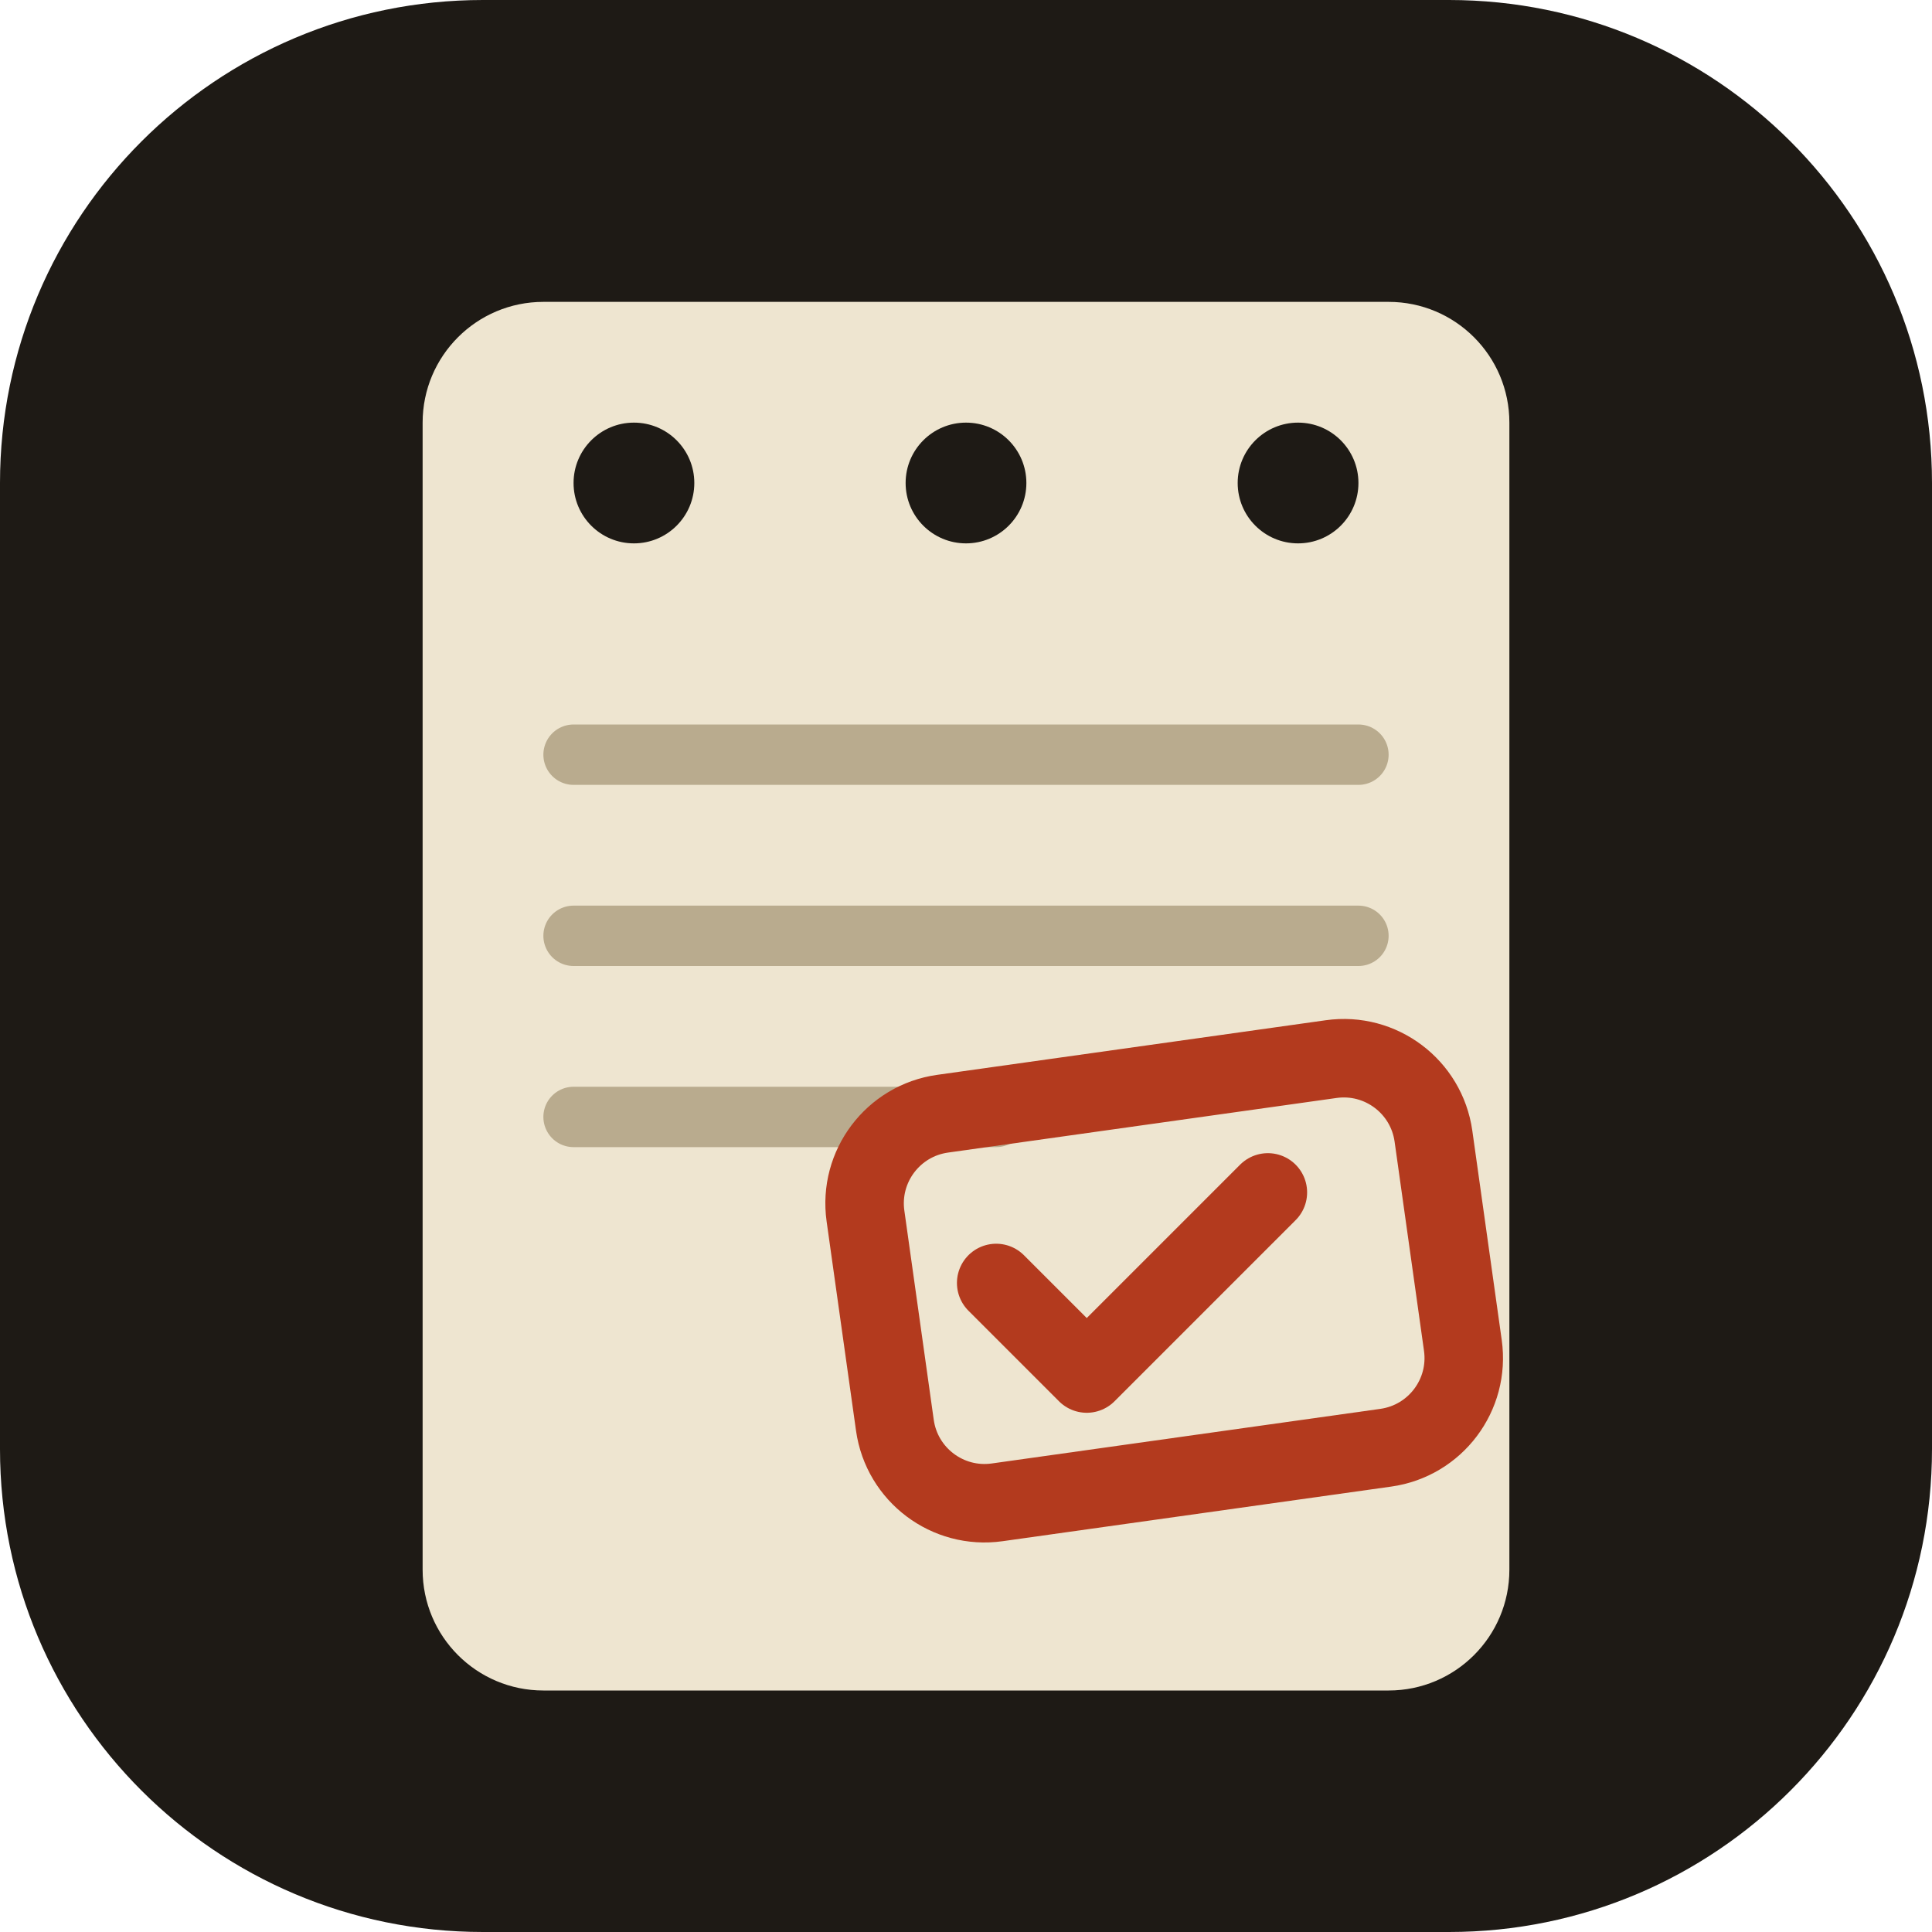
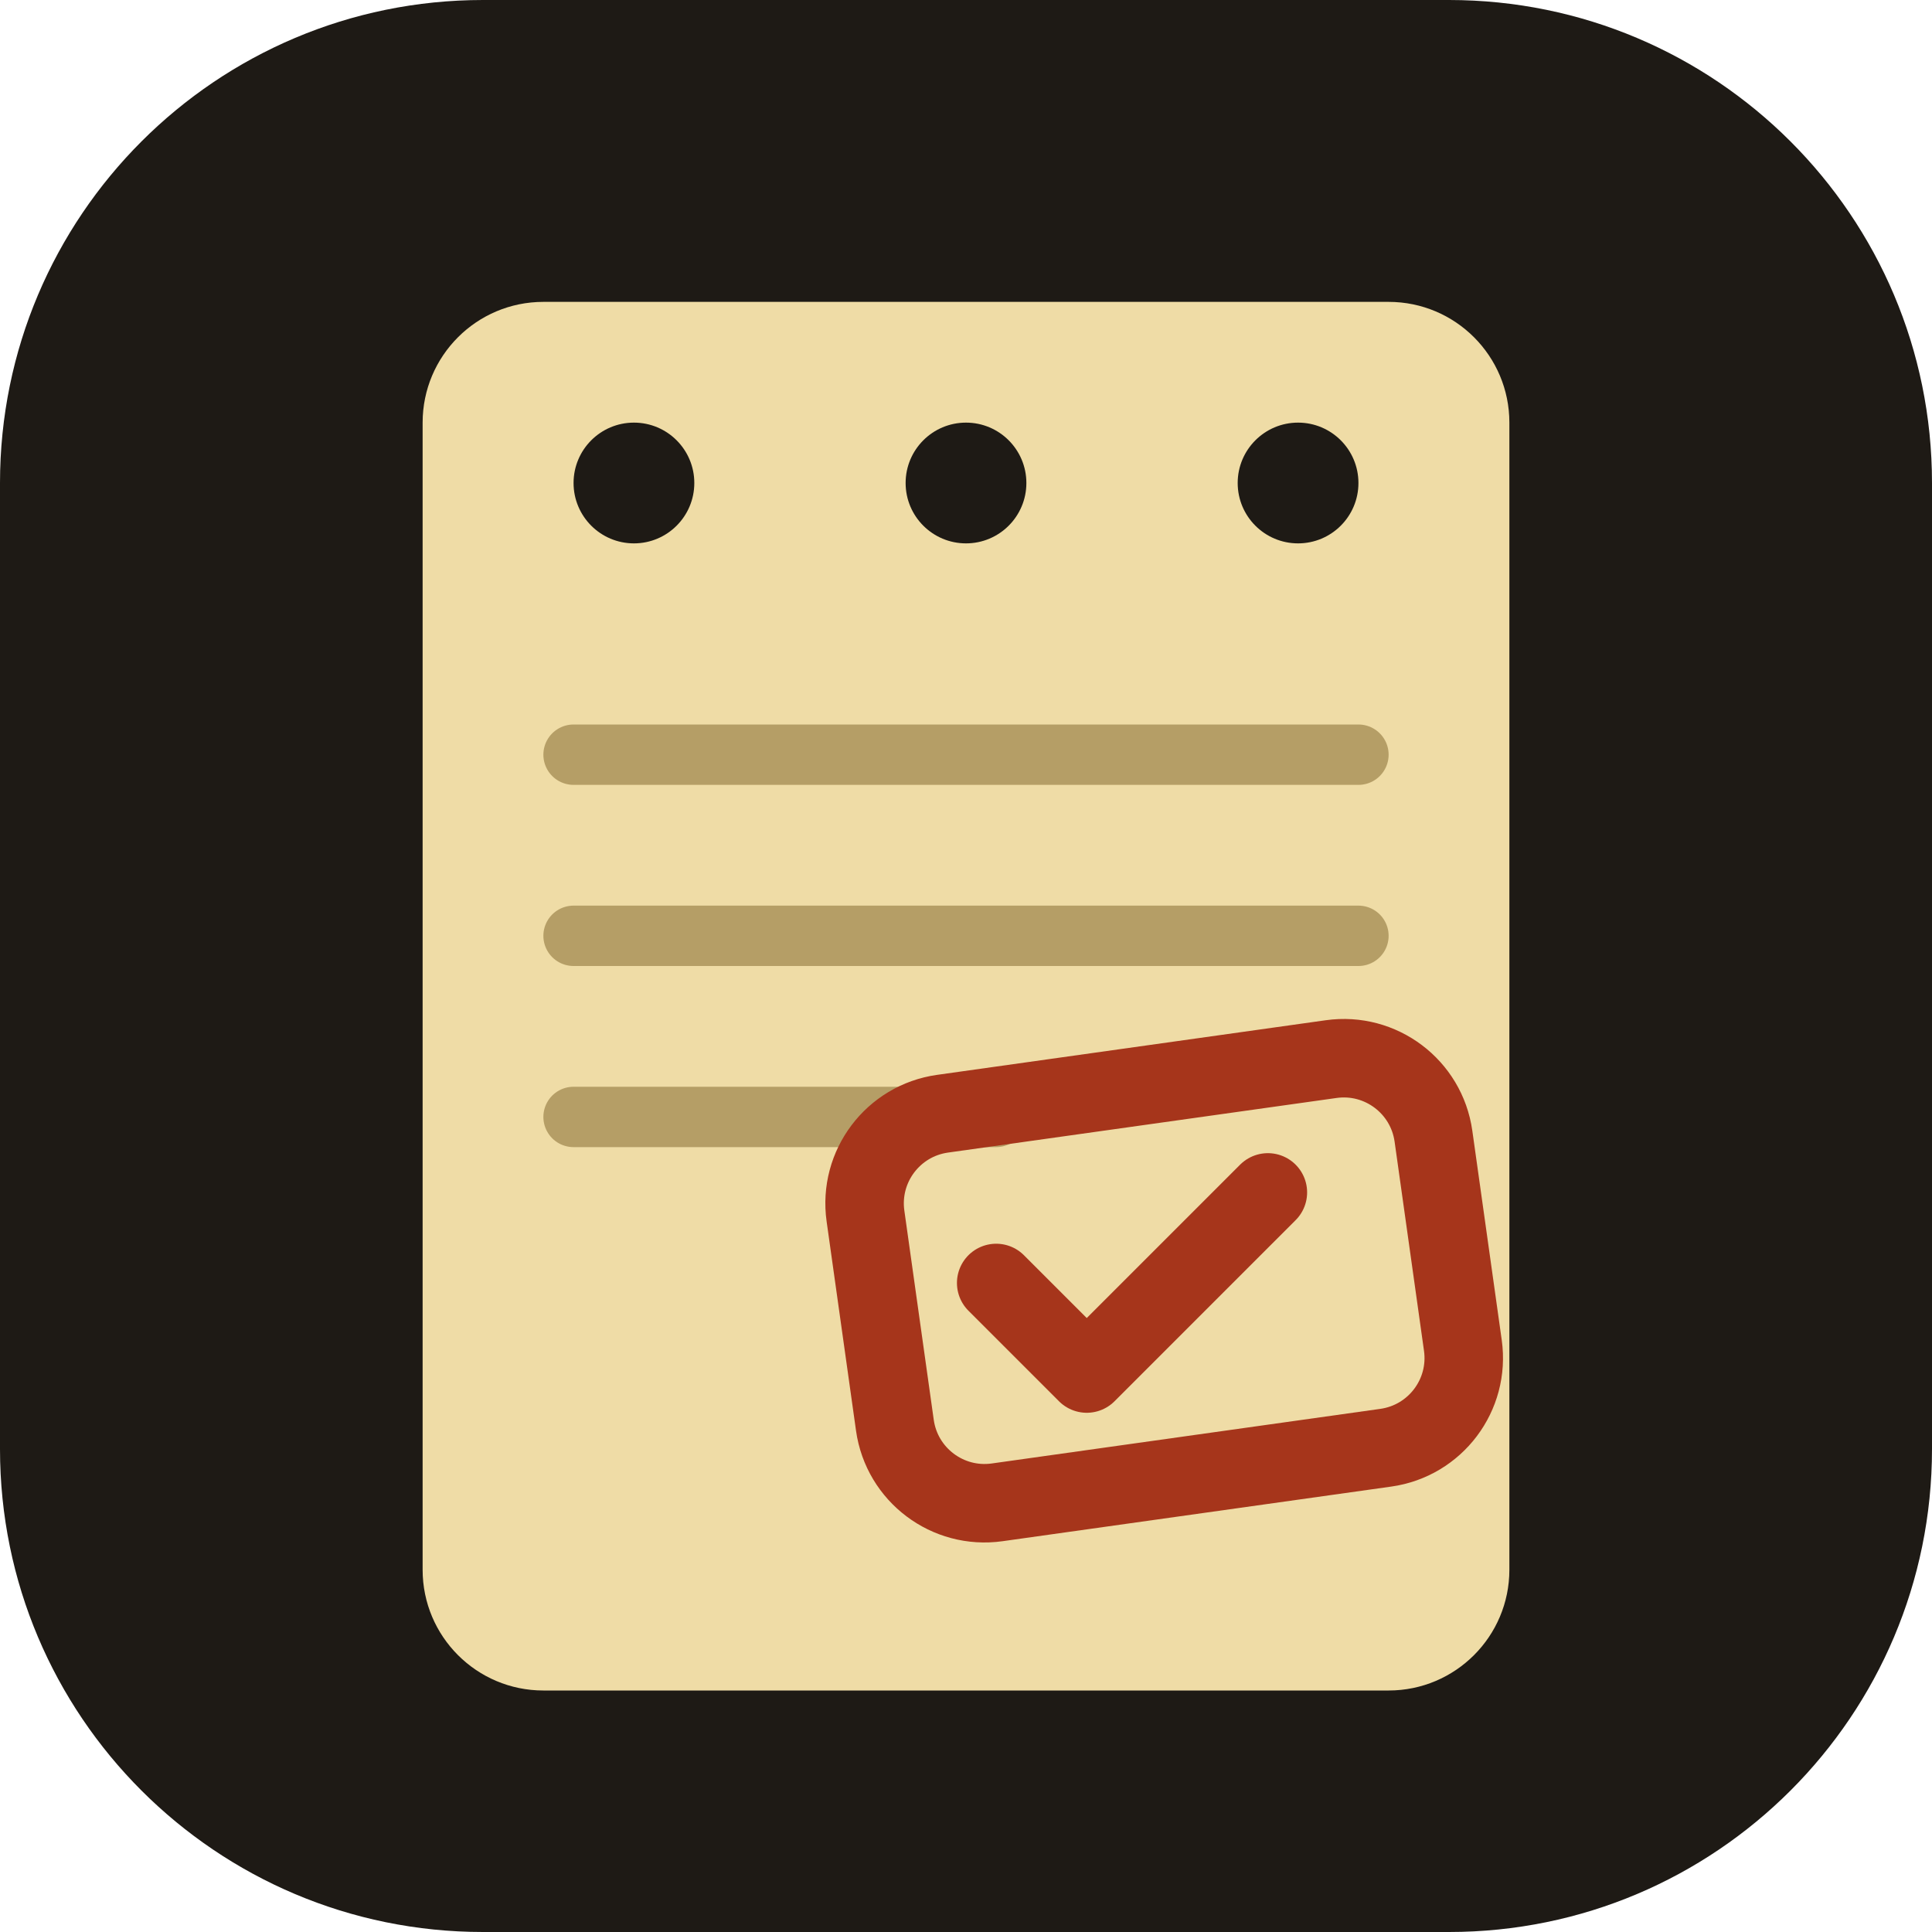
<svg xmlns="http://www.w3.org/2000/svg" viewBox="0 0 64 64">
  <rect width="64" height="64" rx="16" fill="#1E1A15" />
-   <rect x="14" y="10" width="36" height="46" rx="4" fill="#EEE5D0" />
+   <rect x="14" y="10" width="36" height="46" rx="4" fill="#EFDCA6" />
  <circle cx="21" cy="16" r="2" fill="#1E1A15" />
  <circle cx="32" cy="16" r="2" fill="#1E1A15" />
  <circle cx="43" cy="16" r="2" fill="#1E1A15" />
-   <path d="M19 25h26M19 31h26M19 37h14" stroke="#B9AB8E" stroke-width="2" stroke-linecap="round" />
-   <rect x="29" y="36" width="19" height="13" rx="3" fill="none" stroke="#B33A1E" stroke-width="2.6" transform="rotate(-8 38 42)" />
-   <path d="M33 42.5l3 3 6-6" stroke="#B33A1E" stroke-width="2.6" fill="none" stroke-linecap="round" stroke-linejoin="round" />
+   <path d="M19 25h26M19 31h26M19 37h14" stroke="#B59E66" stroke-width="2" stroke-linecap="round" />
+   <rect x="29" y="36" width="19" height="13" rx="3" fill="none" stroke="#A6351B" stroke-width="2.6" transform="rotate(-8 38 42)" />
+   <path d="M33 42.5l3 3 6-6" stroke="#A6351B" stroke-width="2.6" fill="none" stroke-linecap="round" stroke-linejoin="round" />
</svg>
